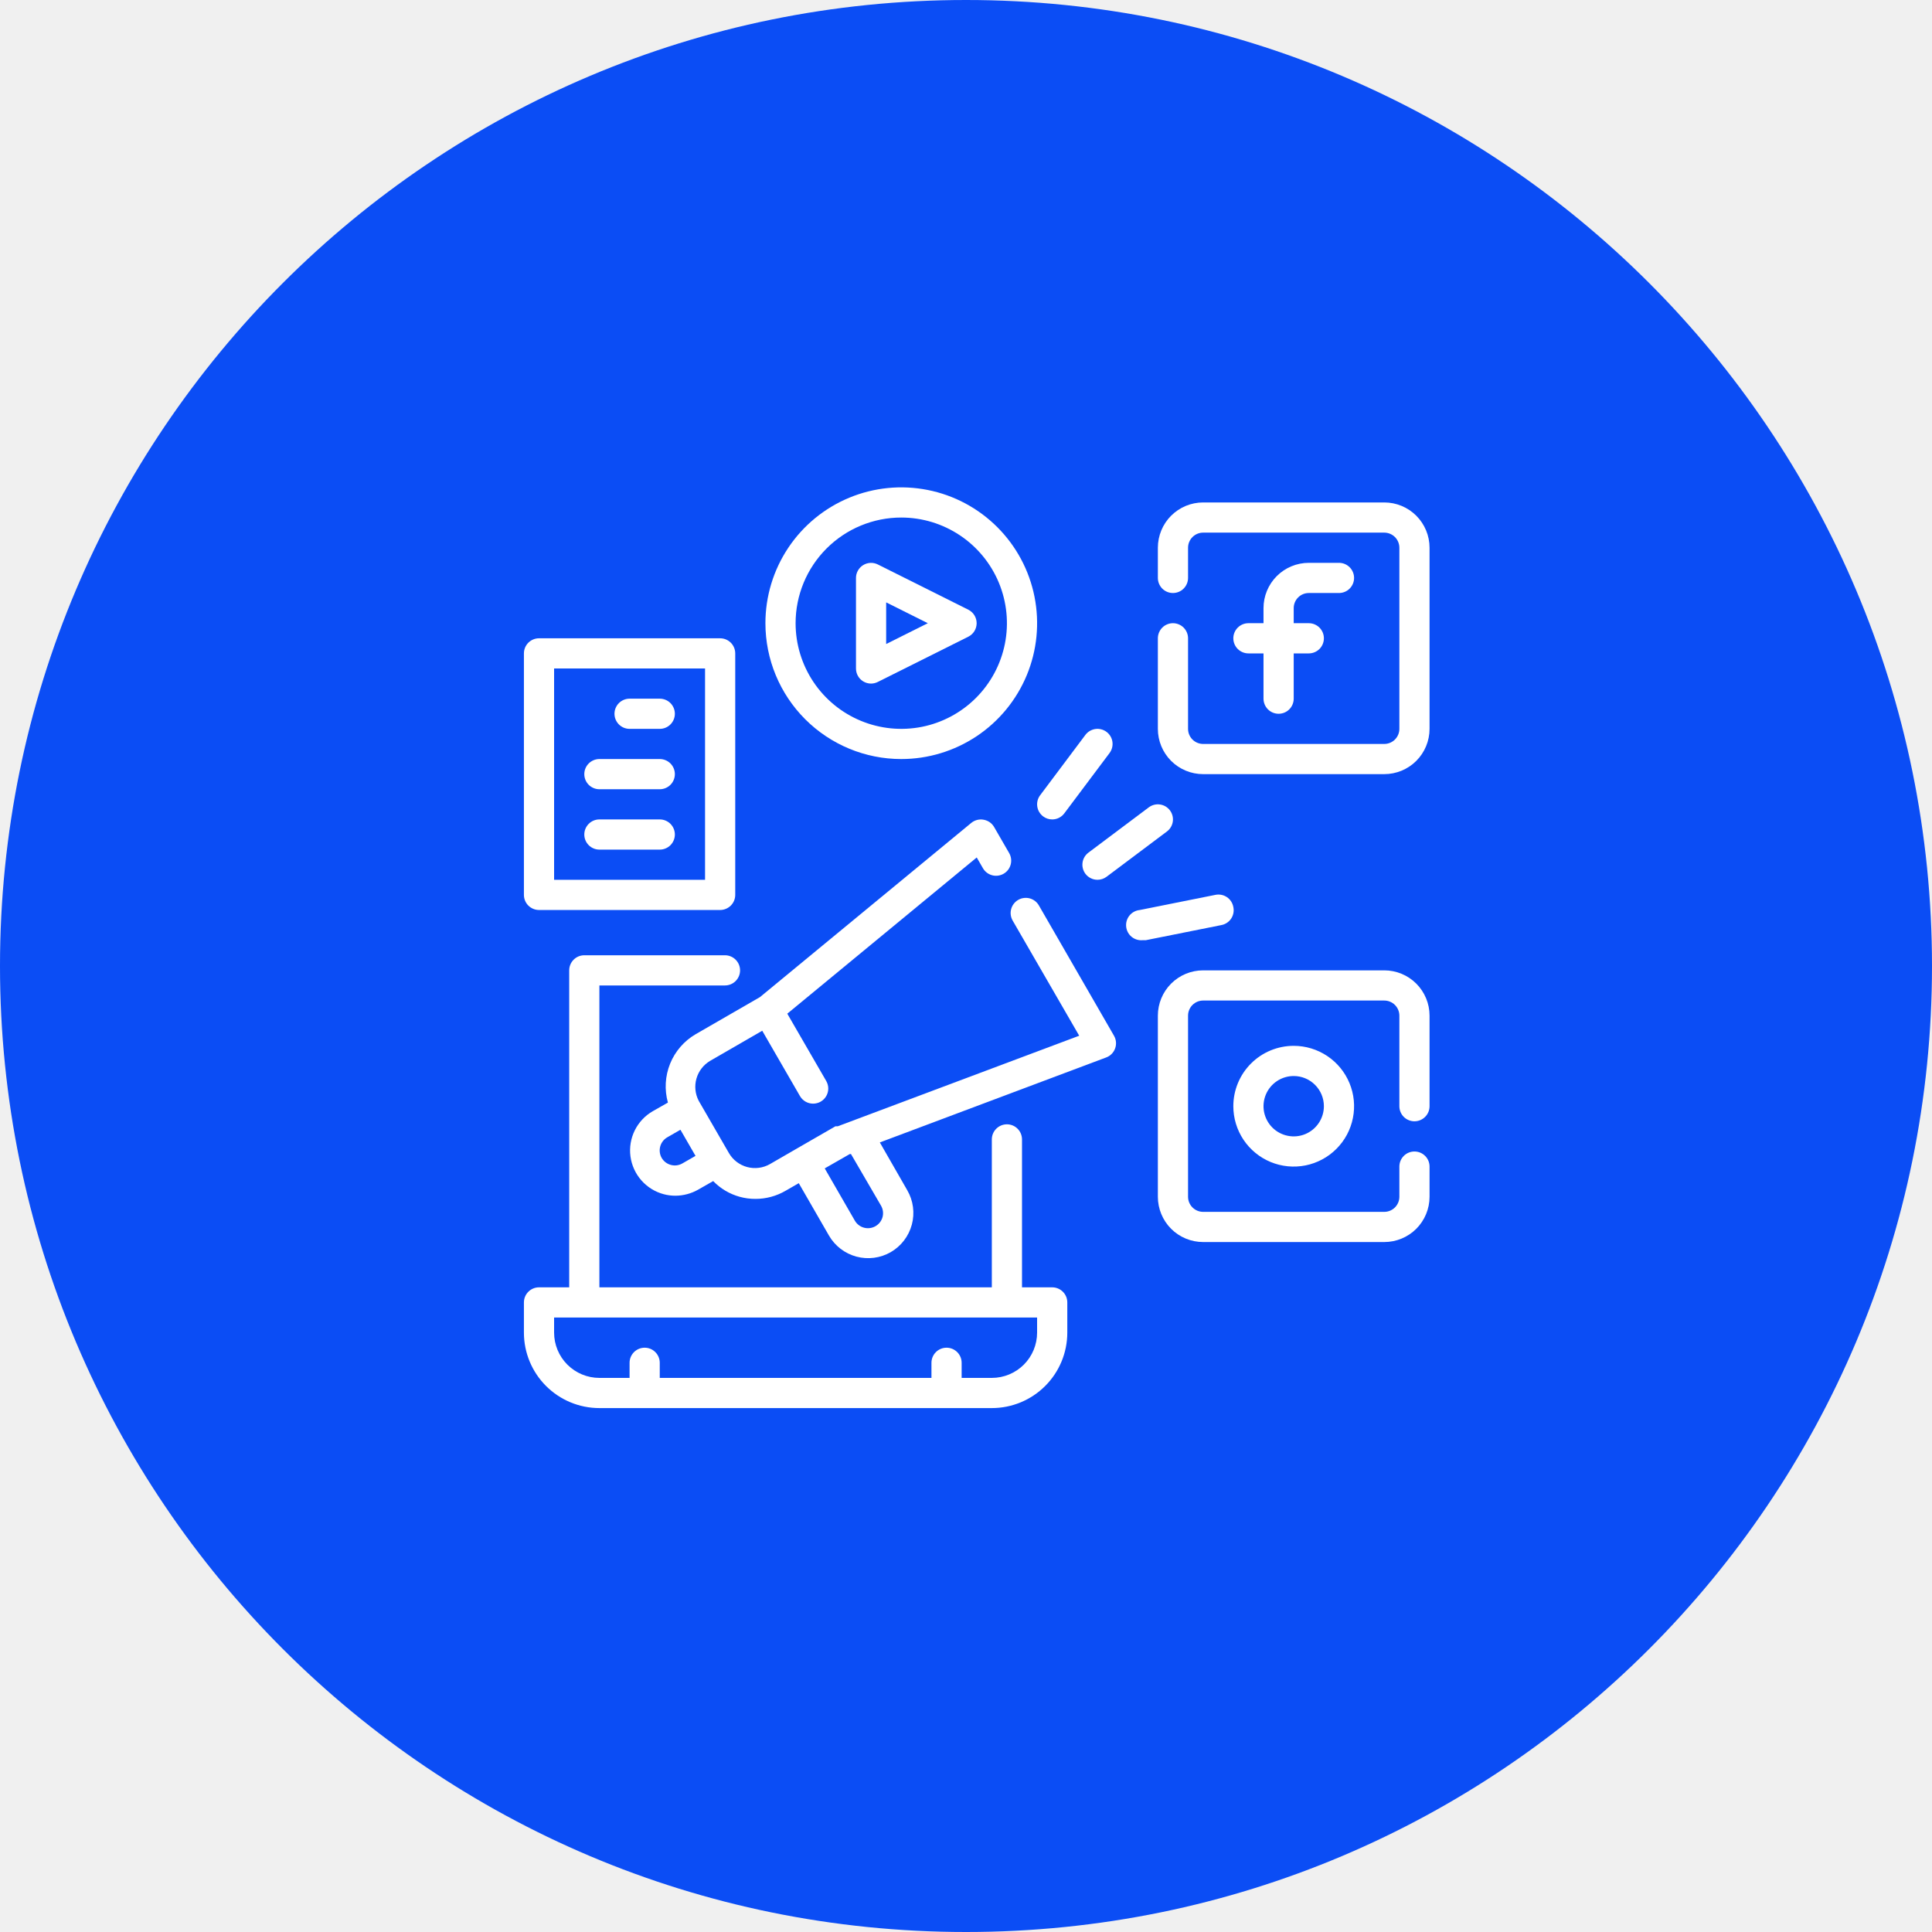
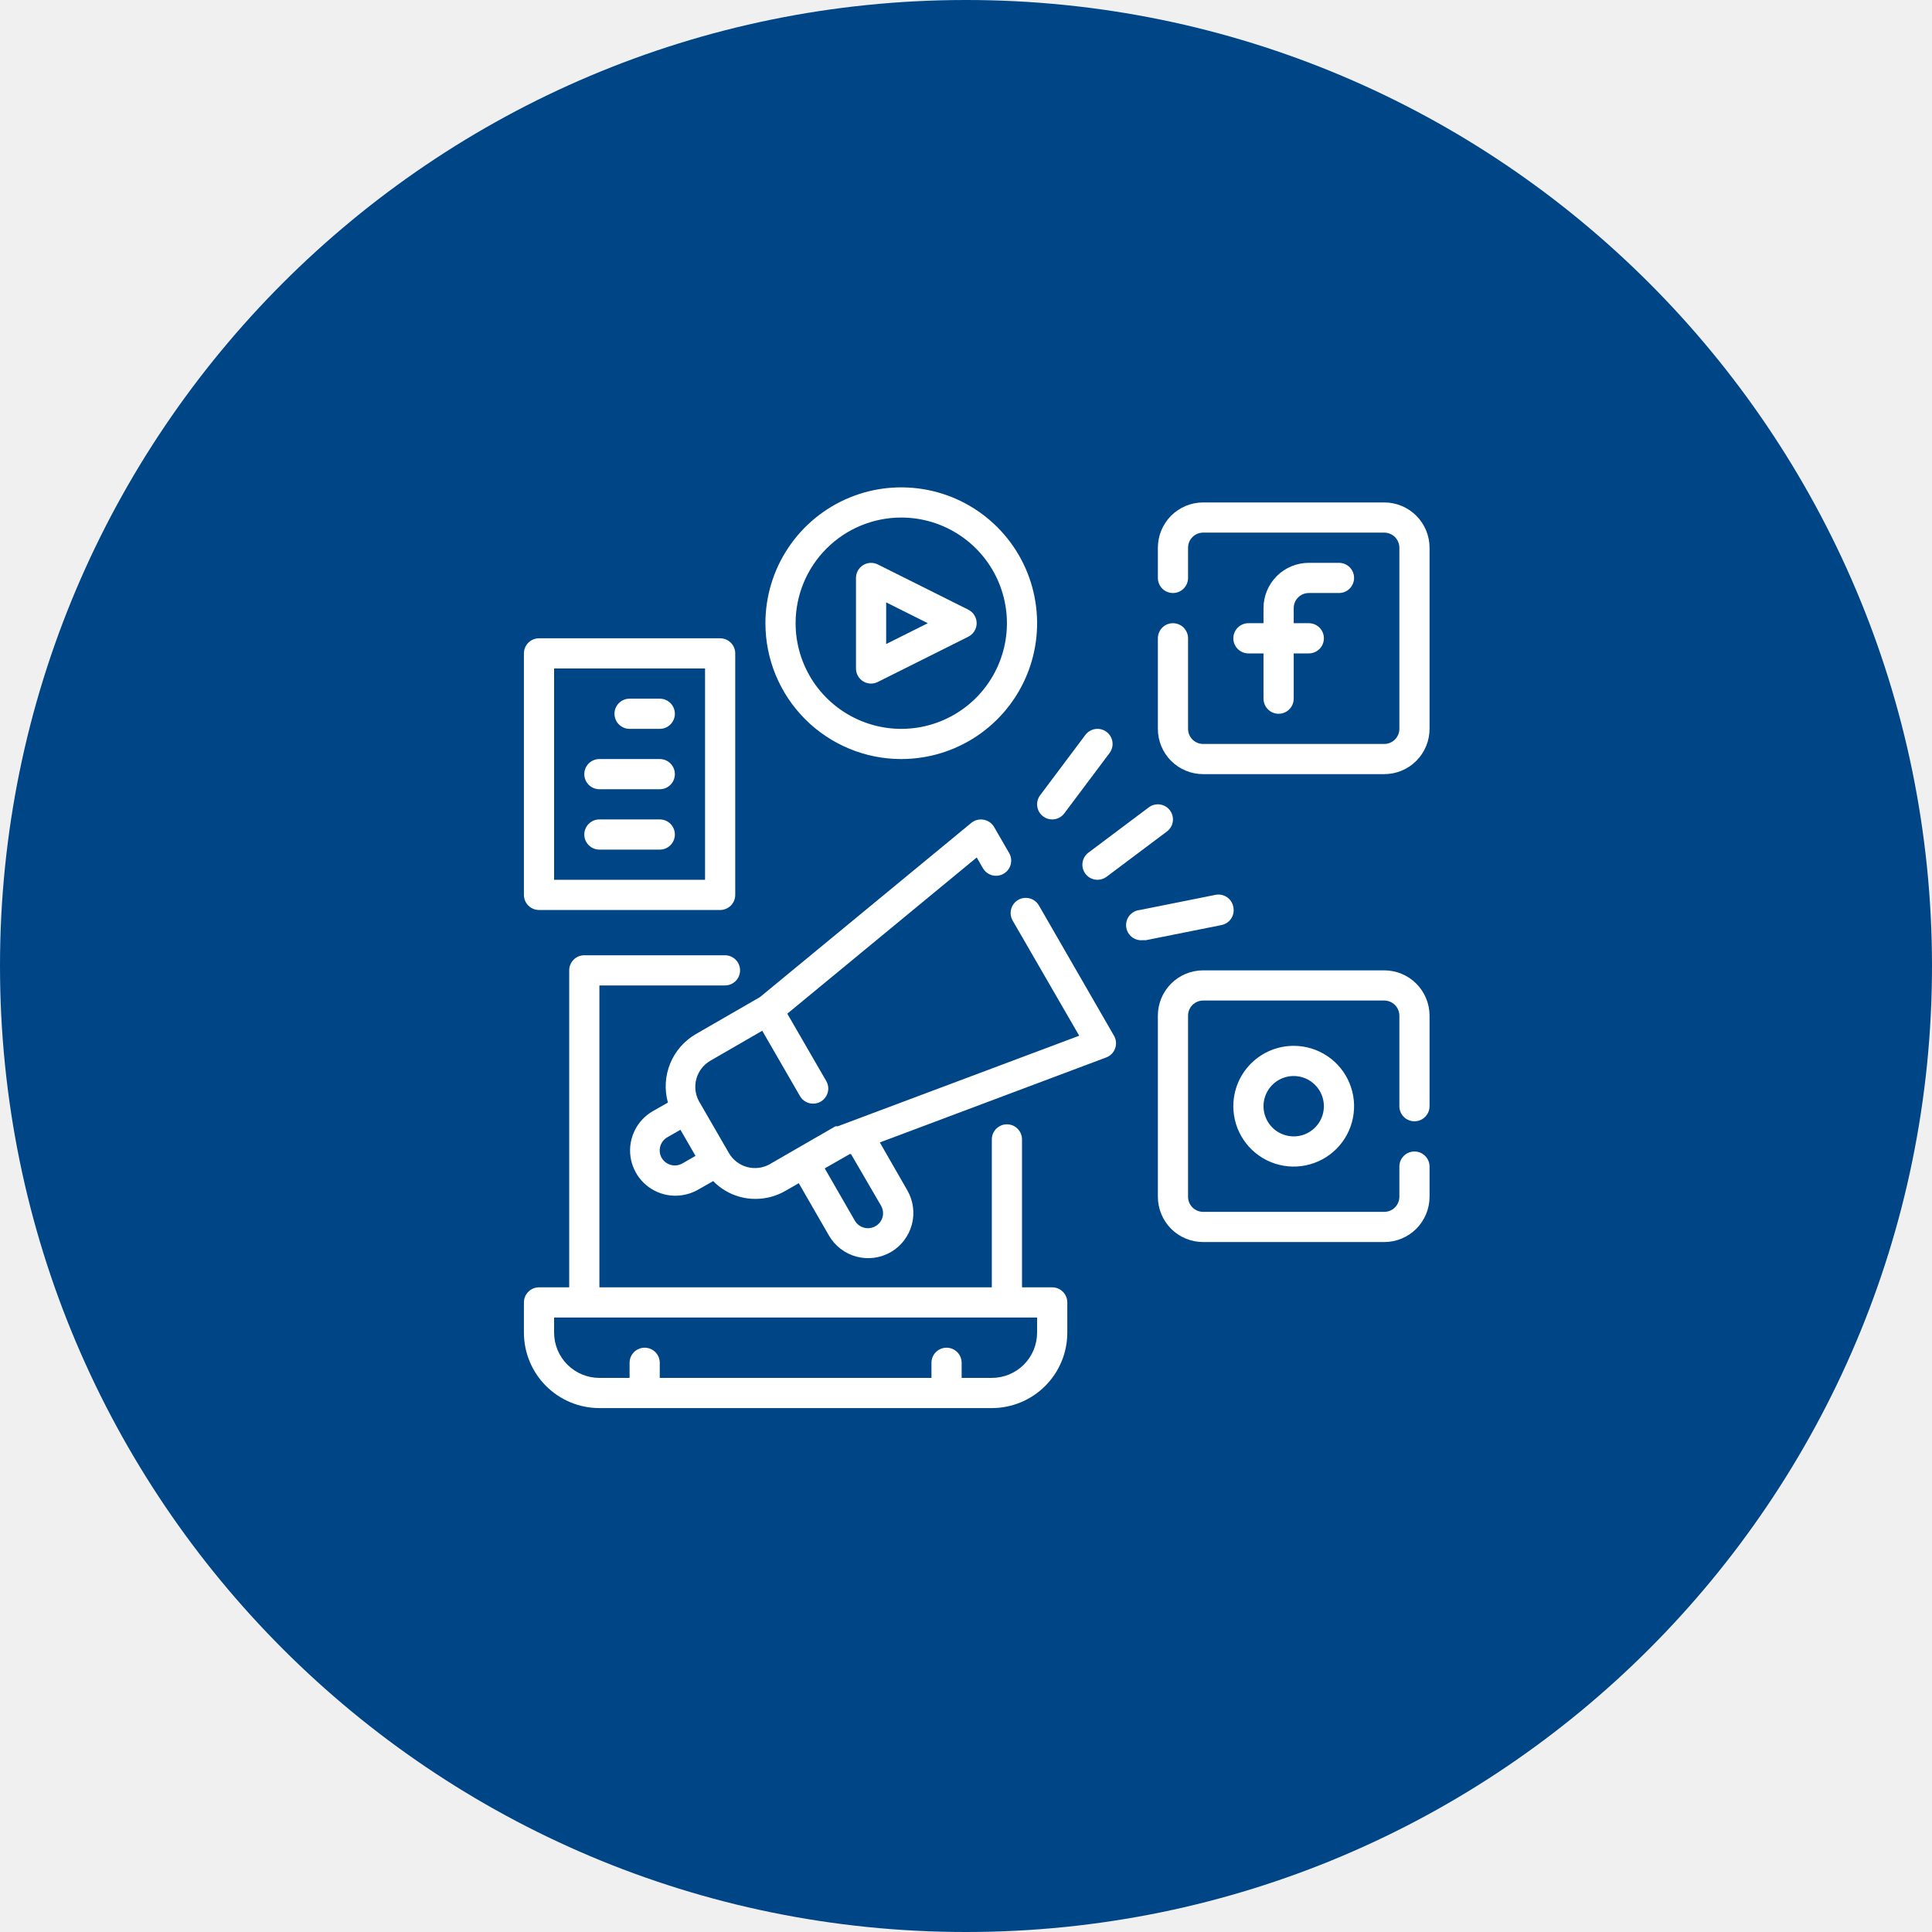
<svg xmlns="http://www.w3.org/2000/svg" width="90" height="90" viewBox="0 0 90 90" fill="none">
-   <rect width="90" height="90" rx="45" fill="#0B4DF5" />
+   <rect width="90" height="90" rx="45" fill="#004687" />
  <path d="M49.016 59.969H47.609V53.078C47.609 52.892 47.535 52.713 47.403 52.581C47.272 52.449 47.093 52.375 46.906 52.375C46.72 52.375 46.541 52.449 46.409 52.581C46.277 52.713 46.203 52.892 46.203 53.078V59.969H27.922V45.906H33.772C33.958 45.906 34.137 45.832 34.269 45.7C34.401 45.568 34.475 45.39 34.475 45.203C34.475 45.017 34.401 44.838 34.269 44.706C34.137 44.574 33.958 44.5 33.772 44.5H27.219C27.032 44.5 26.853 44.574 26.722 44.706C26.59 44.838 26.516 45.017 26.516 45.203V59.969H25.109C24.923 59.969 24.744 60.043 24.612 60.175C24.48 60.307 24.406 60.485 24.406 60.672V62.078C24.406 63.011 24.777 63.905 25.436 64.564C26.095 65.223 26.989 65.594 27.922 65.594H46.203C47.136 65.594 48.03 65.223 48.689 64.564C49.348 63.905 49.719 63.011 49.719 62.078V60.672C49.719 60.485 49.645 60.307 49.513 60.175C49.381 60.043 49.202 59.969 49.016 59.969ZM48.312 62.078C48.312 62.638 48.09 63.174 47.695 63.57C47.299 63.965 46.763 64.188 46.203 64.188H44.797V63.484C44.797 63.298 44.723 63.119 44.591 62.987C44.459 62.855 44.28 62.781 44.094 62.781C43.907 62.781 43.728 62.855 43.597 62.987C43.465 63.119 43.391 63.298 43.391 63.484V64.188H30.734V63.484C30.734 63.298 30.66 63.119 30.528 62.987C30.397 62.855 30.218 62.781 30.031 62.781C29.845 62.781 29.666 62.855 29.534 62.987C29.402 63.119 29.328 63.298 29.328 63.484V64.188H27.922C27.362 64.188 26.826 63.965 26.43 63.57C26.035 63.174 25.812 62.638 25.812 62.078V61.375H48.312V62.078Z" fill="white" />
  <path d="M60.969 27.625H62.375C62.562 27.625 62.74 27.551 62.872 27.419C63.004 27.287 63.078 27.108 63.078 26.922C63.078 26.735 63.004 26.557 62.872 26.425C62.74 26.293 62.562 26.219 62.375 26.219H60.969C60.409 26.219 59.873 26.441 59.477 26.837C59.082 27.232 58.859 27.769 58.859 28.328V29.031H58.156C57.97 29.031 57.791 29.105 57.659 29.237C57.527 29.369 57.453 29.548 57.453 29.734C57.453 29.921 57.527 30.1 57.659 30.232C57.791 30.363 57.97 30.438 58.156 30.438H58.859V32.547C58.859 32.733 58.934 32.912 59.065 33.044C59.197 33.176 59.376 33.25 59.562 33.25C59.749 33.25 59.928 33.176 60.06 33.044C60.191 32.912 60.266 32.733 60.266 32.547V30.438H60.969C61.155 30.438 61.334 30.363 61.466 30.232C61.598 30.1 61.672 29.921 61.672 29.734C61.672 29.548 61.598 29.369 61.466 29.237C61.334 29.105 61.155 29.031 60.969 29.031H60.266V28.328C60.266 28.142 60.34 27.963 60.472 27.831C60.603 27.699 60.782 27.625 60.969 27.625Z" fill="white" />
  <path d="M64.484 23.406H56.047C55.487 23.406 54.951 23.628 54.555 24.024C54.16 24.42 53.938 24.956 53.938 25.516V26.922C53.938 27.108 54.012 27.287 54.143 27.419C54.275 27.551 54.454 27.625 54.641 27.625C54.827 27.625 55.006 27.551 55.138 27.419C55.27 27.287 55.344 27.108 55.344 26.922V25.516C55.344 25.329 55.418 25.15 55.55 25.018C55.682 24.887 55.86 24.812 56.047 24.812H64.484C64.671 24.812 64.85 24.887 64.982 25.018C65.113 25.15 65.188 25.329 65.188 25.516V33.953C65.188 34.14 65.113 34.318 64.982 34.45C64.85 34.582 64.671 34.656 64.484 34.656H56.047C55.86 34.656 55.682 34.582 55.55 34.45C55.418 34.318 55.344 34.14 55.344 33.953V29.734C55.344 29.548 55.27 29.369 55.138 29.237C55.006 29.105 54.827 29.031 54.641 29.031C54.454 29.031 54.275 29.105 54.143 29.237C54.012 29.369 53.938 29.548 53.938 29.734V33.953C53.938 34.513 54.16 35.049 54.555 35.445C54.951 35.84 55.487 36.062 56.047 36.062H64.484C65.044 36.062 65.58 35.84 65.976 35.445C66.371 35.049 66.594 34.513 66.594 33.953V25.516C66.594 24.956 66.371 24.42 65.976 24.024C65.58 23.628 65.044 23.406 64.484 23.406Z" fill="white" />
  <path d="M57.453 51.531C57.453 52.087 57.618 52.631 57.927 53.094C58.236 53.556 58.675 53.917 59.189 54.13C59.703 54.343 60.269 54.398 60.814 54.29C61.36 54.181 61.861 53.913 62.254 53.52C62.648 53.127 62.916 52.626 63.024 52.08C63.133 51.534 63.077 50.969 62.864 50.455C62.651 49.941 62.291 49.502 61.828 49.193C61.366 48.884 60.822 48.719 60.266 48.719C59.52 48.719 58.804 49.015 58.277 49.542C57.749 50.07 57.453 50.785 57.453 51.531ZM61.672 51.531C61.672 51.809 61.589 52.081 61.435 52.312C61.28 52.544 61.061 52.724 60.804 52.831C60.547 52.937 60.264 52.965 59.991 52.91C59.718 52.856 59.468 52.722 59.271 52.526C59.075 52.329 58.941 52.078 58.886 51.806C58.832 51.533 58.86 51.25 58.966 50.993C59.073 50.736 59.253 50.517 59.484 50.362C59.716 50.208 59.987 50.125 60.266 50.125C60.639 50.125 60.996 50.273 61.26 50.537C61.524 50.801 61.672 51.158 61.672 51.531Z" fill="white" />
  <path d="M64.484 45.203H56.047C55.487 45.203 54.951 45.425 54.555 45.821C54.16 46.217 53.938 46.753 53.938 47.312V55.75C53.938 56.309 54.16 56.846 54.555 57.242C54.951 57.637 55.487 57.859 56.047 57.859H64.484C65.044 57.859 65.58 57.637 65.976 57.242C66.371 56.846 66.594 56.309 66.594 55.75V54.344C66.594 54.157 66.52 53.978 66.388 53.847C66.256 53.715 66.077 53.641 65.891 53.641C65.704 53.641 65.525 53.715 65.393 53.847C65.262 53.978 65.188 54.157 65.188 54.344V55.75C65.188 55.937 65.113 56.115 64.982 56.247C64.85 56.379 64.671 56.453 64.484 56.453H56.047C55.86 56.453 55.682 56.379 55.55 56.247C55.418 56.115 55.344 55.937 55.344 55.75V47.312C55.344 47.126 55.418 46.947 55.55 46.815C55.682 46.684 55.86 46.609 56.047 46.609H64.484C64.671 46.609 64.85 46.684 64.982 46.815C65.113 46.947 65.188 47.126 65.188 47.312V51.531C65.188 51.718 65.262 51.897 65.393 52.028C65.525 52.16 65.704 52.234 65.891 52.234C66.077 52.234 66.256 52.16 66.388 52.028C66.52 51.897 66.594 51.718 66.594 51.531V47.312C66.594 46.753 66.371 46.217 65.976 45.821C65.58 45.425 65.044 45.203 64.484 45.203Z" fill="white" />
  <path d="M40.206 31.738C40.317 31.808 40.447 31.844 40.578 31.844C40.688 31.843 40.797 31.816 40.895 31.766L45.113 29.657C45.228 29.598 45.325 29.508 45.393 29.398C45.46 29.287 45.496 29.16 45.496 29.031C45.496 28.902 45.46 28.775 45.393 28.664C45.325 28.554 45.228 28.464 45.113 28.405L40.895 26.296C40.788 26.242 40.668 26.216 40.549 26.221C40.429 26.226 40.312 26.262 40.21 26.325C40.108 26.387 40.024 26.475 39.965 26.58C39.906 26.684 39.875 26.802 39.875 26.922V31.14C39.875 31.26 39.905 31.378 39.963 31.482C40.021 31.587 40.104 31.675 40.206 31.738ZM41.281 28.061L43.222 29.031L41.281 30.001V28.061Z" fill="white" />
  <path d="M41.984 35.359C43.236 35.359 44.459 34.988 45.5 34.293C46.541 33.598 47.352 32.609 47.831 31.453C48.31 30.297 48.435 29.024 48.191 27.797C47.947 26.569 47.344 25.442 46.459 24.557C45.574 23.672 44.447 23.069 43.219 22.825C41.991 22.581 40.719 22.706 39.563 23.185C38.406 23.664 37.418 24.475 36.723 25.515C36.027 26.556 35.656 27.78 35.656 29.031C35.656 30.71 36.323 32.319 37.51 33.506C38.697 34.693 40.306 35.359 41.984 35.359ZM41.984 24.109C42.958 24.109 43.909 24.398 44.719 24.939C45.528 25.48 46.159 26.248 46.532 27.148C46.904 28.047 47.002 29.037 46.812 29.991C46.622 30.946 46.153 31.823 45.465 32.511C44.776 33.2 43.899 33.669 42.945 33.859C41.99 34.048 41 33.951 40.101 33.578C39.202 33.206 38.433 32.575 37.892 31.766C37.351 30.956 37.062 30.005 37.062 29.031C37.062 27.726 37.581 26.474 38.504 25.551C39.427 24.628 40.679 24.109 41.984 24.109Z" fill="white" />
  <path d="M49.016 38.172C49.125 38.172 49.232 38.147 49.33 38.098C49.428 38.049 49.513 37.978 49.578 37.891L51.688 35.078C51.799 34.929 51.847 34.741 51.821 34.557C51.795 34.372 51.696 34.206 51.547 34.094C51.398 33.982 51.21 33.934 51.026 33.96C50.841 33.987 50.674 34.085 50.562 34.234L48.453 37.047C48.341 37.196 48.293 37.384 48.32 37.568C48.346 37.753 48.445 37.919 48.594 38.031C48.715 38.123 48.864 38.172 49.016 38.172Z" fill="white" />
  <path d="M50.562 40.703C50.628 40.791 50.713 40.861 50.811 40.91C50.908 40.959 51.016 40.984 51.125 40.984C51.277 40.984 51.425 40.935 51.547 40.844L54.359 38.734C54.509 38.623 54.607 38.456 54.634 38.271C54.66 38.087 54.612 37.899 54.5 37.75C54.388 37.601 54.222 37.502 54.037 37.476C53.852 37.449 53.665 37.498 53.516 37.609L50.703 39.719C50.554 39.831 50.455 39.997 50.429 40.182C50.403 40.366 50.451 40.554 50.562 40.703Z" fill="white" />
  <path d="M57.453 42.251C57.436 42.158 57.401 42.069 57.349 41.99C57.297 41.91 57.23 41.843 57.151 41.79C57.072 41.737 56.983 41.701 56.89 41.684C56.797 41.666 56.701 41.668 56.609 41.688L53.093 42.392C53.001 42.401 52.911 42.428 52.83 42.472C52.748 42.516 52.675 42.575 52.617 42.647C52.498 42.792 52.442 42.978 52.461 43.165C52.479 43.352 52.571 43.523 52.716 43.642C52.861 43.76 53.047 43.816 53.234 43.798H53.375L56.89 43.095C56.983 43.078 57.072 43.043 57.151 42.991C57.231 42.939 57.299 42.871 57.351 42.793C57.404 42.714 57.44 42.625 57.457 42.532C57.475 42.439 57.473 42.343 57.453 42.251Z" fill="white" />
  <path d="M25.109 42.391H33.547C33.733 42.391 33.912 42.316 34.044 42.185C34.176 42.053 34.25 41.874 34.25 41.688V30.438C34.25 30.251 34.176 30.072 34.044 29.94C33.912 29.808 33.733 29.734 33.547 29.734H25.109C24.923 29.734 24.744 29.808 24.612 29.94C24.48 30.072 24.406 30.251 24.406 30.438V41.688C24.406 41.874 24.48 42.053 24.612 42.185C24.744 42.316 24.923 42.391 25.109 42.391ZM25.812 31.141H32.844V40.984H25.812V31.141Z" fill="white" />
  <path d="M30.734 32.547H29.328C29.142 32.547 28.963 32.621 28.831 32.753C28.699 32.885 28.625 33.063 28.625 33.25C28.625 33.437 28.699 33.615 28.831 33.747C28.963 33.879 29.142 33.953 29.328 33.953H30.734C30.921 33.953 31.1 33.879 31.232 33.747C31.363 33.615 31.438 33.437 31.438 33.25C31.438 33.063 31.363 32.885 31.232 32.753C31.1 32.621 30.921 32.547 30.734 32.547Z" fill="white" />
  <path d="M30.734 35.359H27.922C27.735 35.359 27.557 35.434 27.425 35.565C27.293 35.697 27.219 35.876 27.219 36.062C27.219 36.249 27.293 36.428 27.425 36.56C27.557 36.691 27.735 36.766 27.922 36.766H30.734C30.921 36.766 31.1 36.691 31.232 36.56C31.363 36.428 31.438 36.249 31.438 36.062C31.438 35.876 31.363 35.697 31.232 35.565C31.1 35.434 30.921 35.359 30.734 35.359Z" fill="white" />
  <path d="M30.734 38.172H27.922C27.735 38.172 27.557 38.246 27.425 38.378C27.293 38.51 27.219 38.688 27.219 38.875C27.219 39.062 27.293 39.24 27.425 39.372C27.557 39.504 27.735 39.578 27.922 39.578H30.734C30.921 39.578 31.1 39.504 31.232 39.372C31.363 39.24 31.438 39.062 31.438 38.875C31.438 38.688 31.363 38.51 31.232 38.378C31.1 38.246 30.921 38.172 30.734 38.172Z" fill="white" />
  <path d="M48.396 42.18C48.35 42.099 48.289 42.029 48.215 41.972C48.142 41.916 48.058 41.874 47.969 41.85C47.879 41.826 47.786 41.82 47.694 41.832C47.602 41.843 47.514 41.873 47.433 41.92C47.353 41.966 47.282 42.027 47.226 42.101C47.169 42.174 47.128 42.258 47.104 42.347C47.079 42.437 47.073 42.53 47.085 42.622C47.097 42.714 47.127 42.803 47.173 42.883L50.274 48.248L39.024 52.467C39.024 52.467 39.024 52.467 38.975 52.467H38.918L37.09 53.521L35.874 54.224C35.714 54.317 35.537 54.377 35.353 54.401C35.17 54.425 34.984 54.413 34.805 54.365C34.446 54.268 34.14 54.033 33.954 53.711L32.548 51.278C32.383 50.96 32.345 50.59 32.443 50.245C32.541 49.9 32.767 49.606 33.075 49.422L35.508 48.016L37.266 51.06C37.328 51.167 37.417 51.257 37.525 51.318C37.632 51.38 37.754 51.412 37.878 51.412C38.001 51.412 38.123 51.38 38.23 51.319C38.337 51.257 38.427 51.168 38.489 51.061C38.551 50.955 38.584 50.833 38.584 50.709C38.584 50.586 38.551 50.464 38.489 50.357L36.675 47.221L45.5 39.944L45.788 40.443C45.834 40.523 45.895 40.594 45.969 40.65C46.042 40.707 46.126 40.748 46.216 40.773C46.305 40.797 46.398 40.803 46.49 40.791C46.582 40.779 46.671 40.749 46.751 40.703C46.831 40.657 46.902 40.596 46.959 40.522C47.015 40.449 47.056 40.365 47.081 40.275C47.105 40.186 47.111 40.093 47.099 40.001C47.087 39.909 47.057 39.82 47.011 39.74L46.308 38.523C46.257 38.435 46.187 38.36 46.103 38.301C46.019 38.243 45.923 38.204 45.823 38.186C45.722 38.167 45.618 38.17 45.518 38.196C45.419 38.221 45.326 38.268 45.246 38.334L35.403 46.448L32.407 48.177C31.87 48.49 31.451 48.973 31.217 49.549C30.983 50.126 30.947 50.763 31.114 51.363L30.41 51.763C30.048 51.971 29.756 52.282 29.57 52.657C29.385 53.031 29.315 53.452 29.369 53.866C29.424 54.281 29.6 54.669 29.875 54.983C30.151 55.297 30.513 55.523 30.917 55.63C31.096 55.678 31.28 55.702 31.465 55.701C31.835 55.699 32.198 55.602 32.52 55.42L33.223 55.019C33.561 55.368 33.986 55.62 34.453 55.75C34.694 55.817 34.942 55.85 35.192 55.849C35.686 55.85 36.172 55.718 36.598 55.469L37.21 55.117L38.616 57.557C38.895 58.04 39.355 58.393 39.894 58.538C40.433 58.683 41.008 58.608 41.492 58.331C41.732 58.192 41.943 58.008 42.111 57.788C42.28 57.568 42.404 57.317 42.476 57.049C42.548 56.782 42.566 56.502 42.53 56.228C42.494 55.953 42.404 55.688 42.265 55.448L40.986 53.219L51.532 49.26C51.628 49.224 51.715 49.168 51.786 49.095C51.858 49.022 51.913 48.935 51.947 48.838C51.981 48.743 51.995 48.642 51.986 48.541C51.978 48.441 51.948 48.343 51.898 48.255L48.396 42.18ZM31.789 54.196C31.709 54.242 31.62 54.273 31.528 54.285C31.437 54.297 31.344 54.291 31.254 54.267C31.074 54.22 30.92 54.103 30.825 53.943C30.779 53.863 30.749 53.775 30.737 53.683C30.725 53.591 30.731 53.498 30.755 53.409C30.779 53.319 30.821 53.235 30.877 53.161C30.934 53.087 31.005 53.026 31.085 52.98L31.697 52.628L32.4 53.845L31.789 54.196ZM41.042 56.165C41.088 56.245 41.118 56.333 41.13 56.425C41.142 56.517 41.136 56.61 41.112 56.699C41.062 56.878 40.943 57.03 40.782 57.121C40.621 57.213 40.431 57.239 40.251 57.191C40.072 57.144 39.919 57.028 39.825 56.868L38.419 54.428L39.586 53.76H39.642L41.042 56.165Z" fill="white" />
</svg>
